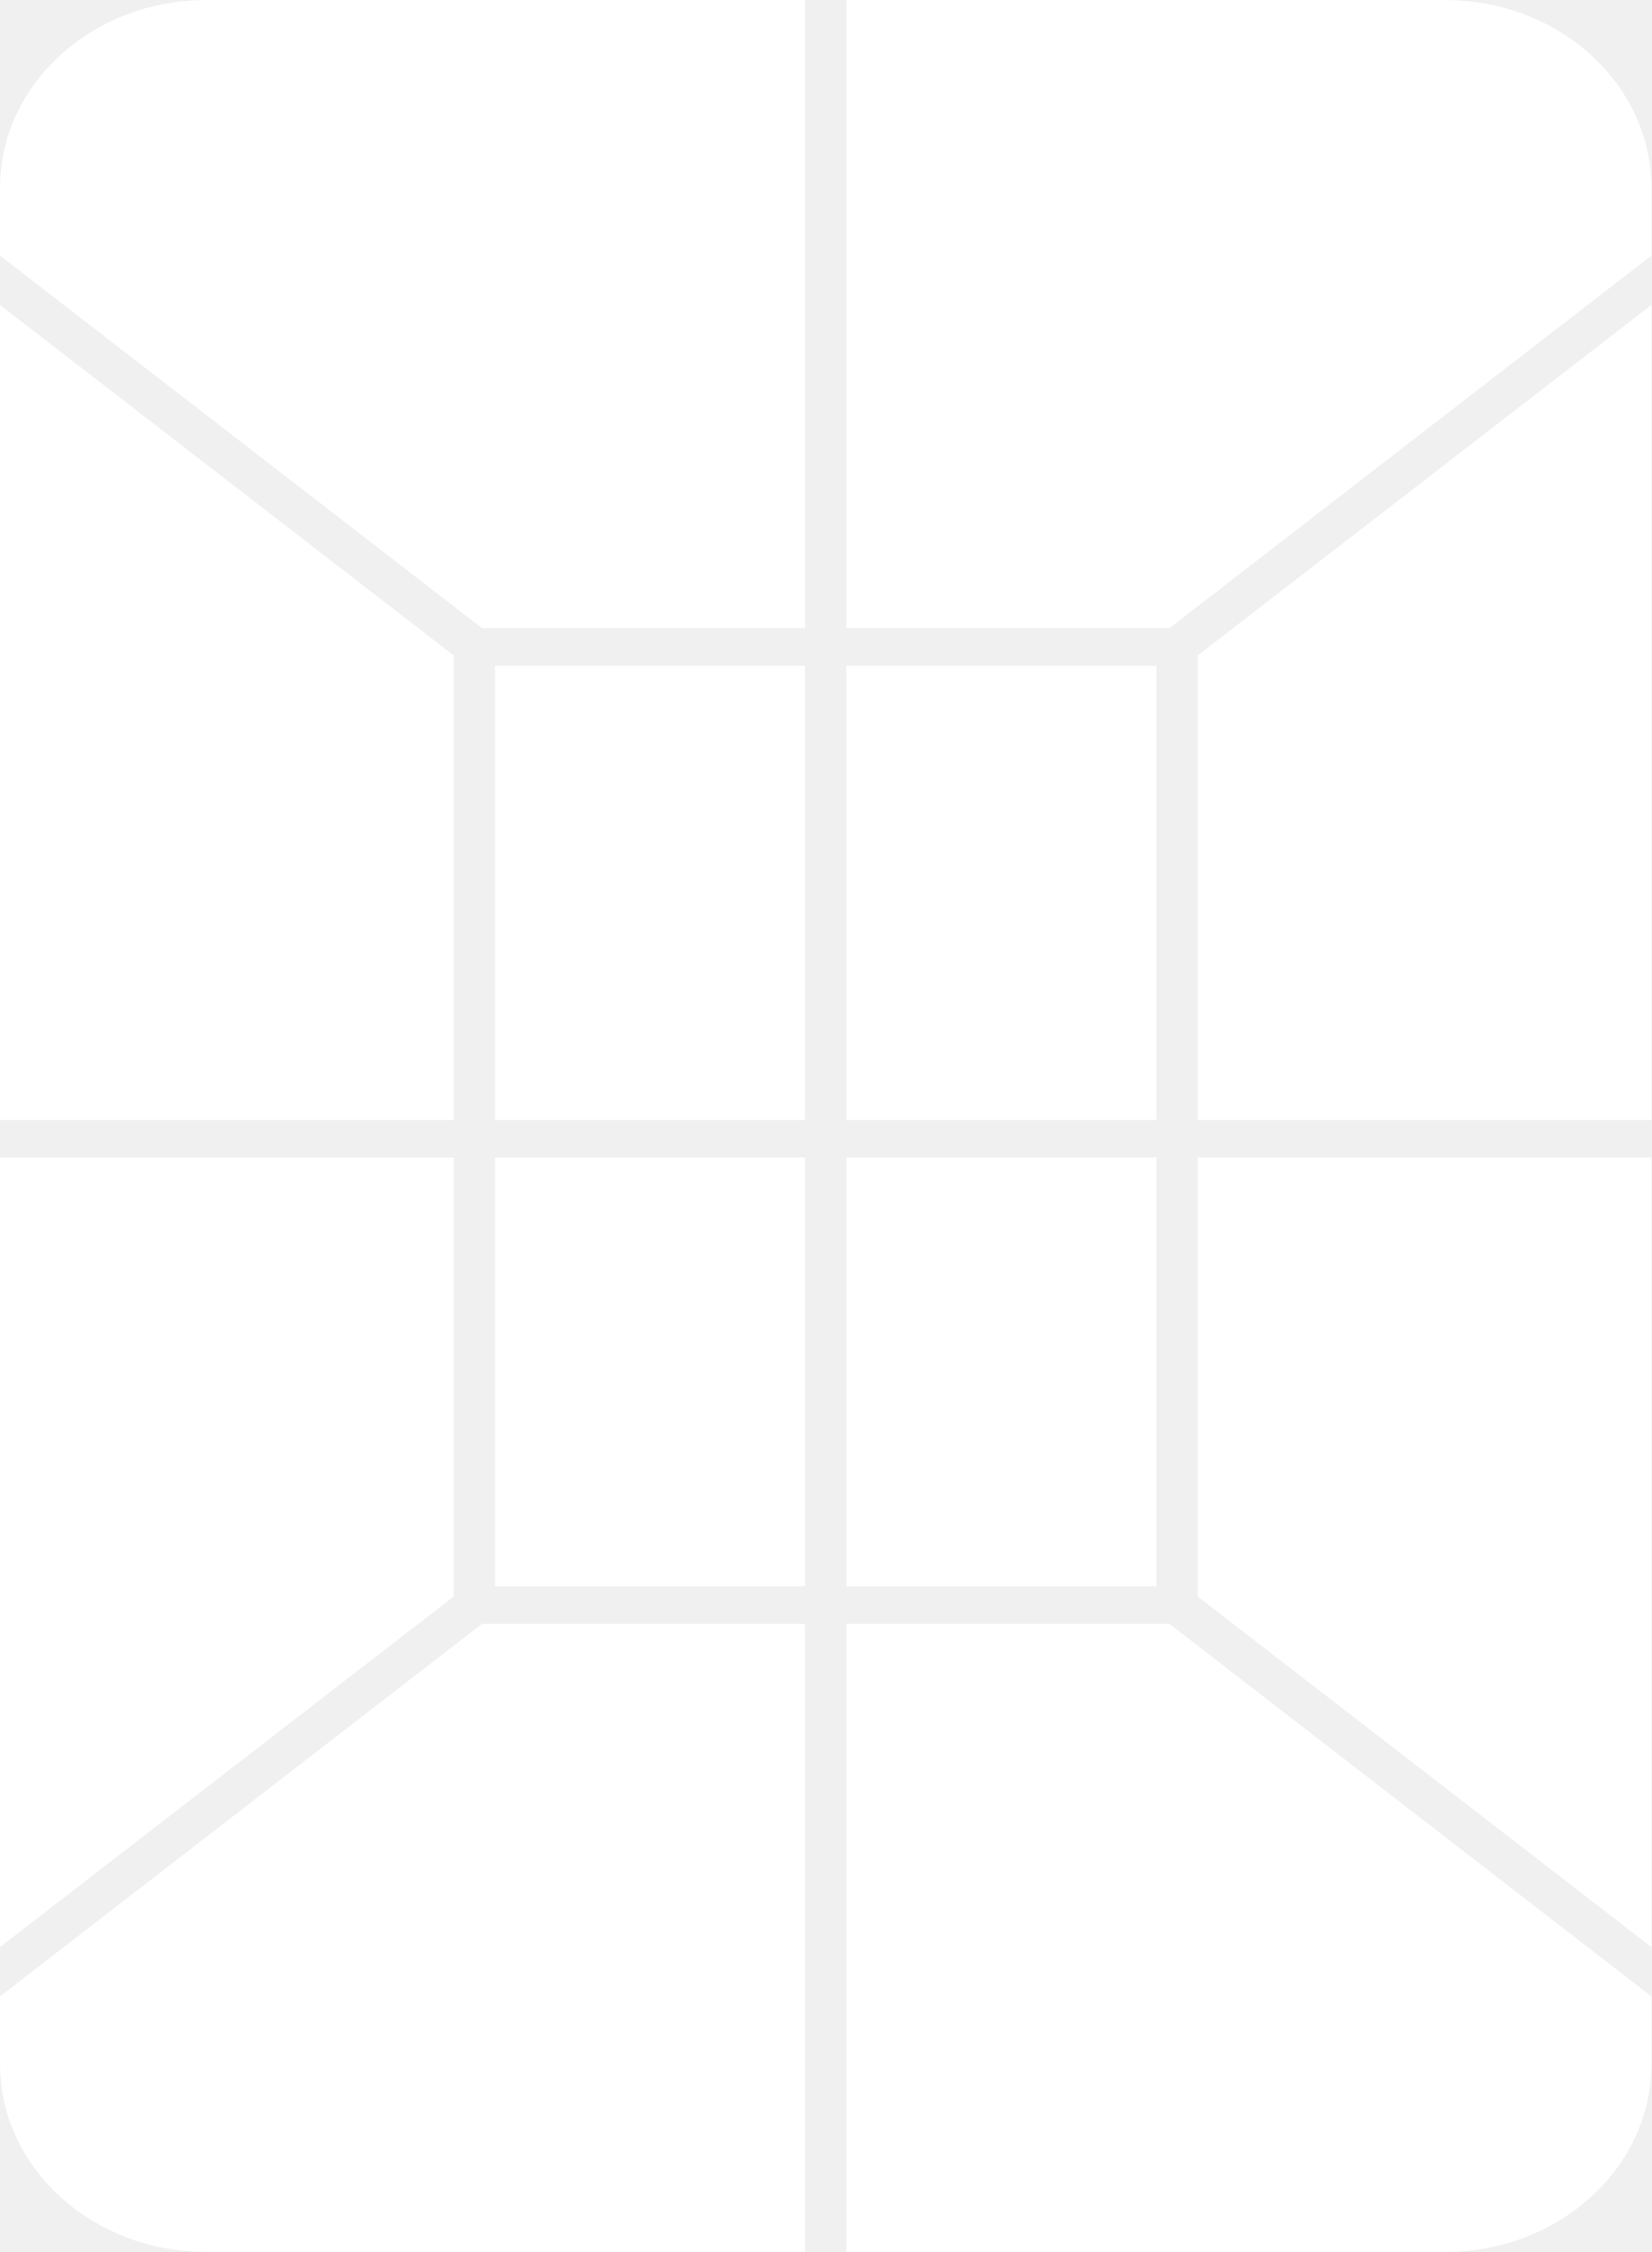
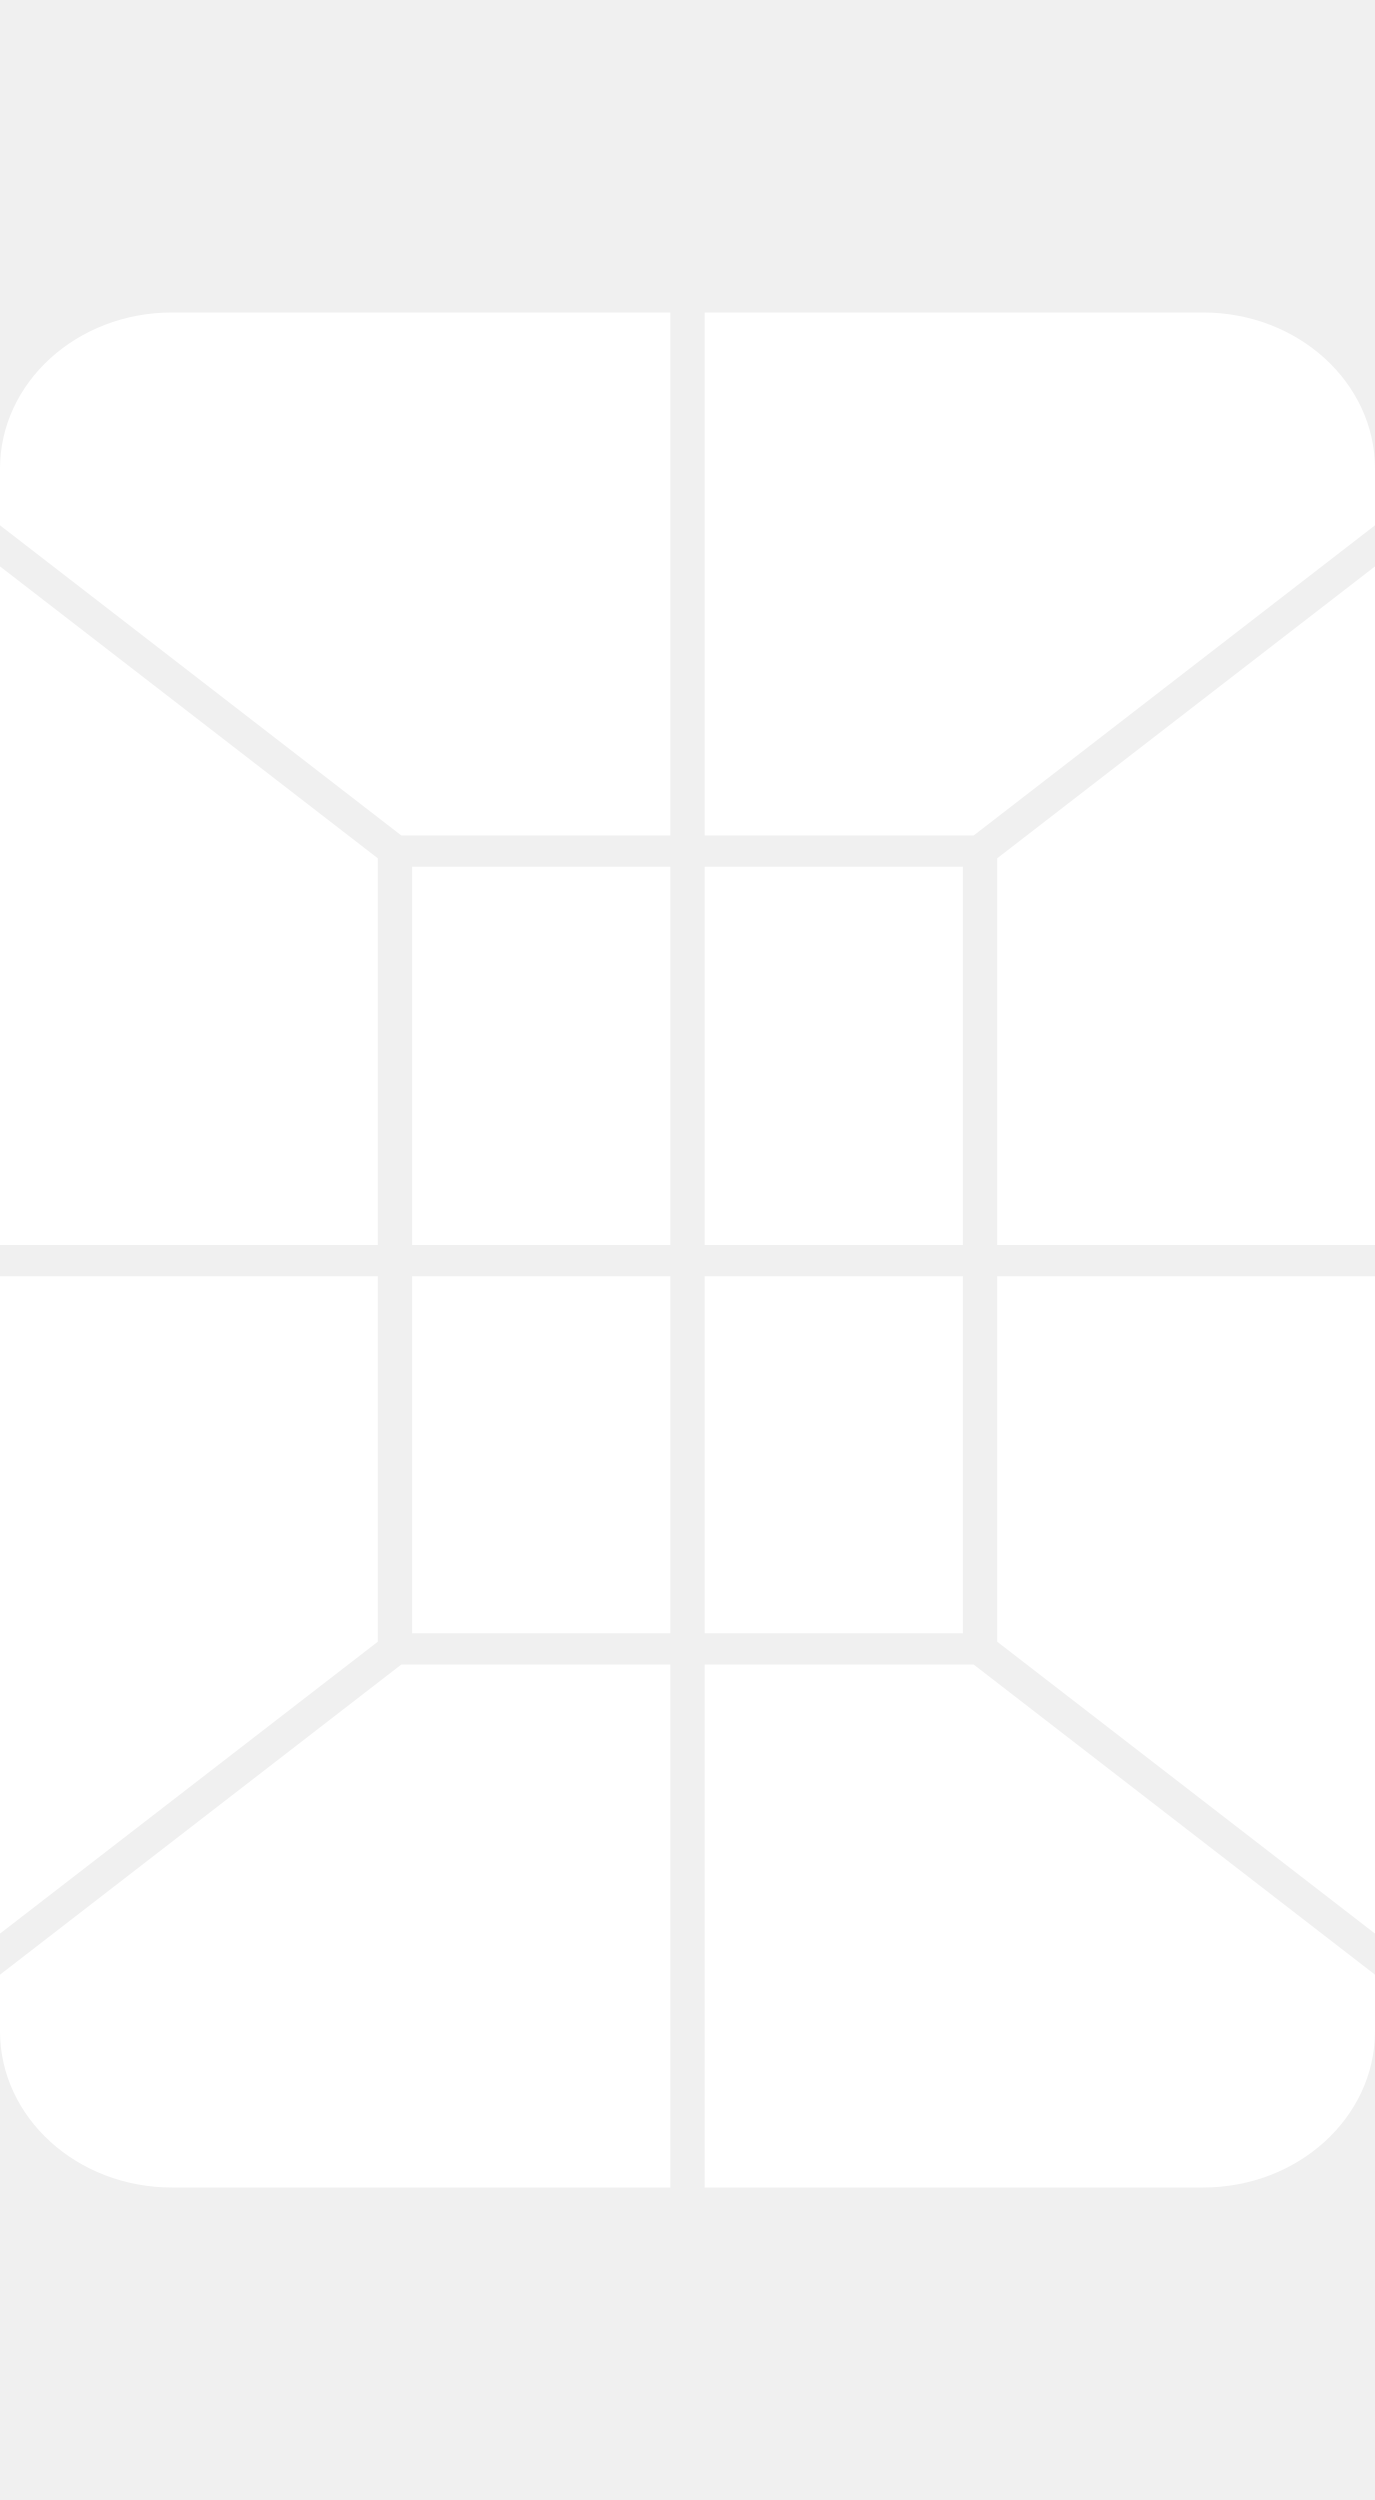
- <svg xmlns="http://www.w3.org/2000/svg" width="44" height="60" viewBox="0 0 44 60" fill="none">
+ <svg xmlns="http://www.w3.org/2000/svg" width="33" height="60" viewBox="0 0 44 60" fill="none">
  <path d="M30.811 30.84H22.55V42.265H30.811V30.84Z" fill="white" />
  <path d="M30.811 17.735H22.55V29.84H30.811V17.735Z" fill="white" />
  <path d="M12.842 16.735H21.45V0H5.5C2.464 0 0 2.24 0 5V6.81L12.842 16.735Z" fill="white" />
  <path d="M31.911 17.465V29.84H44V8.125L31.911 17.465Z" fill="white" />
  <path d="M31.911 42.535L44 51.875V30.84H31.911V42.535Z" fill="white" />
  <path d="M22.55 16.735H31.158L44 6.81V5C44 2.24 41.536 0 38.5 0H22.55V16.735Z" fill="white" />
  <path d="M21.45 43.265H12.842L0 53.19V55C0 57.76 2.464 60 5.5 60H21.45V43.265Z" fill="white" />
  <path d="M31.157 43.265H22.55V60H38.5C41.536 60 44 57.76 44 55V53.19L31.157 43.265Z" fill="white" />
  <path d="M12.089 42.535V30.84H0V51.875L12.089 42.535Z" fill="white" />
  <path d="M21.45 17.735H13.189V29.84H21.45V17.735Z" fill="white" />
  <path d="M21.45 30.84H13.189V42.265H21.45V30.84Z" fill="white" />
  <path d="M12.089 17.465L0 8.125V29.84H12.089V17.465Z" fill="white" />
</svg>
